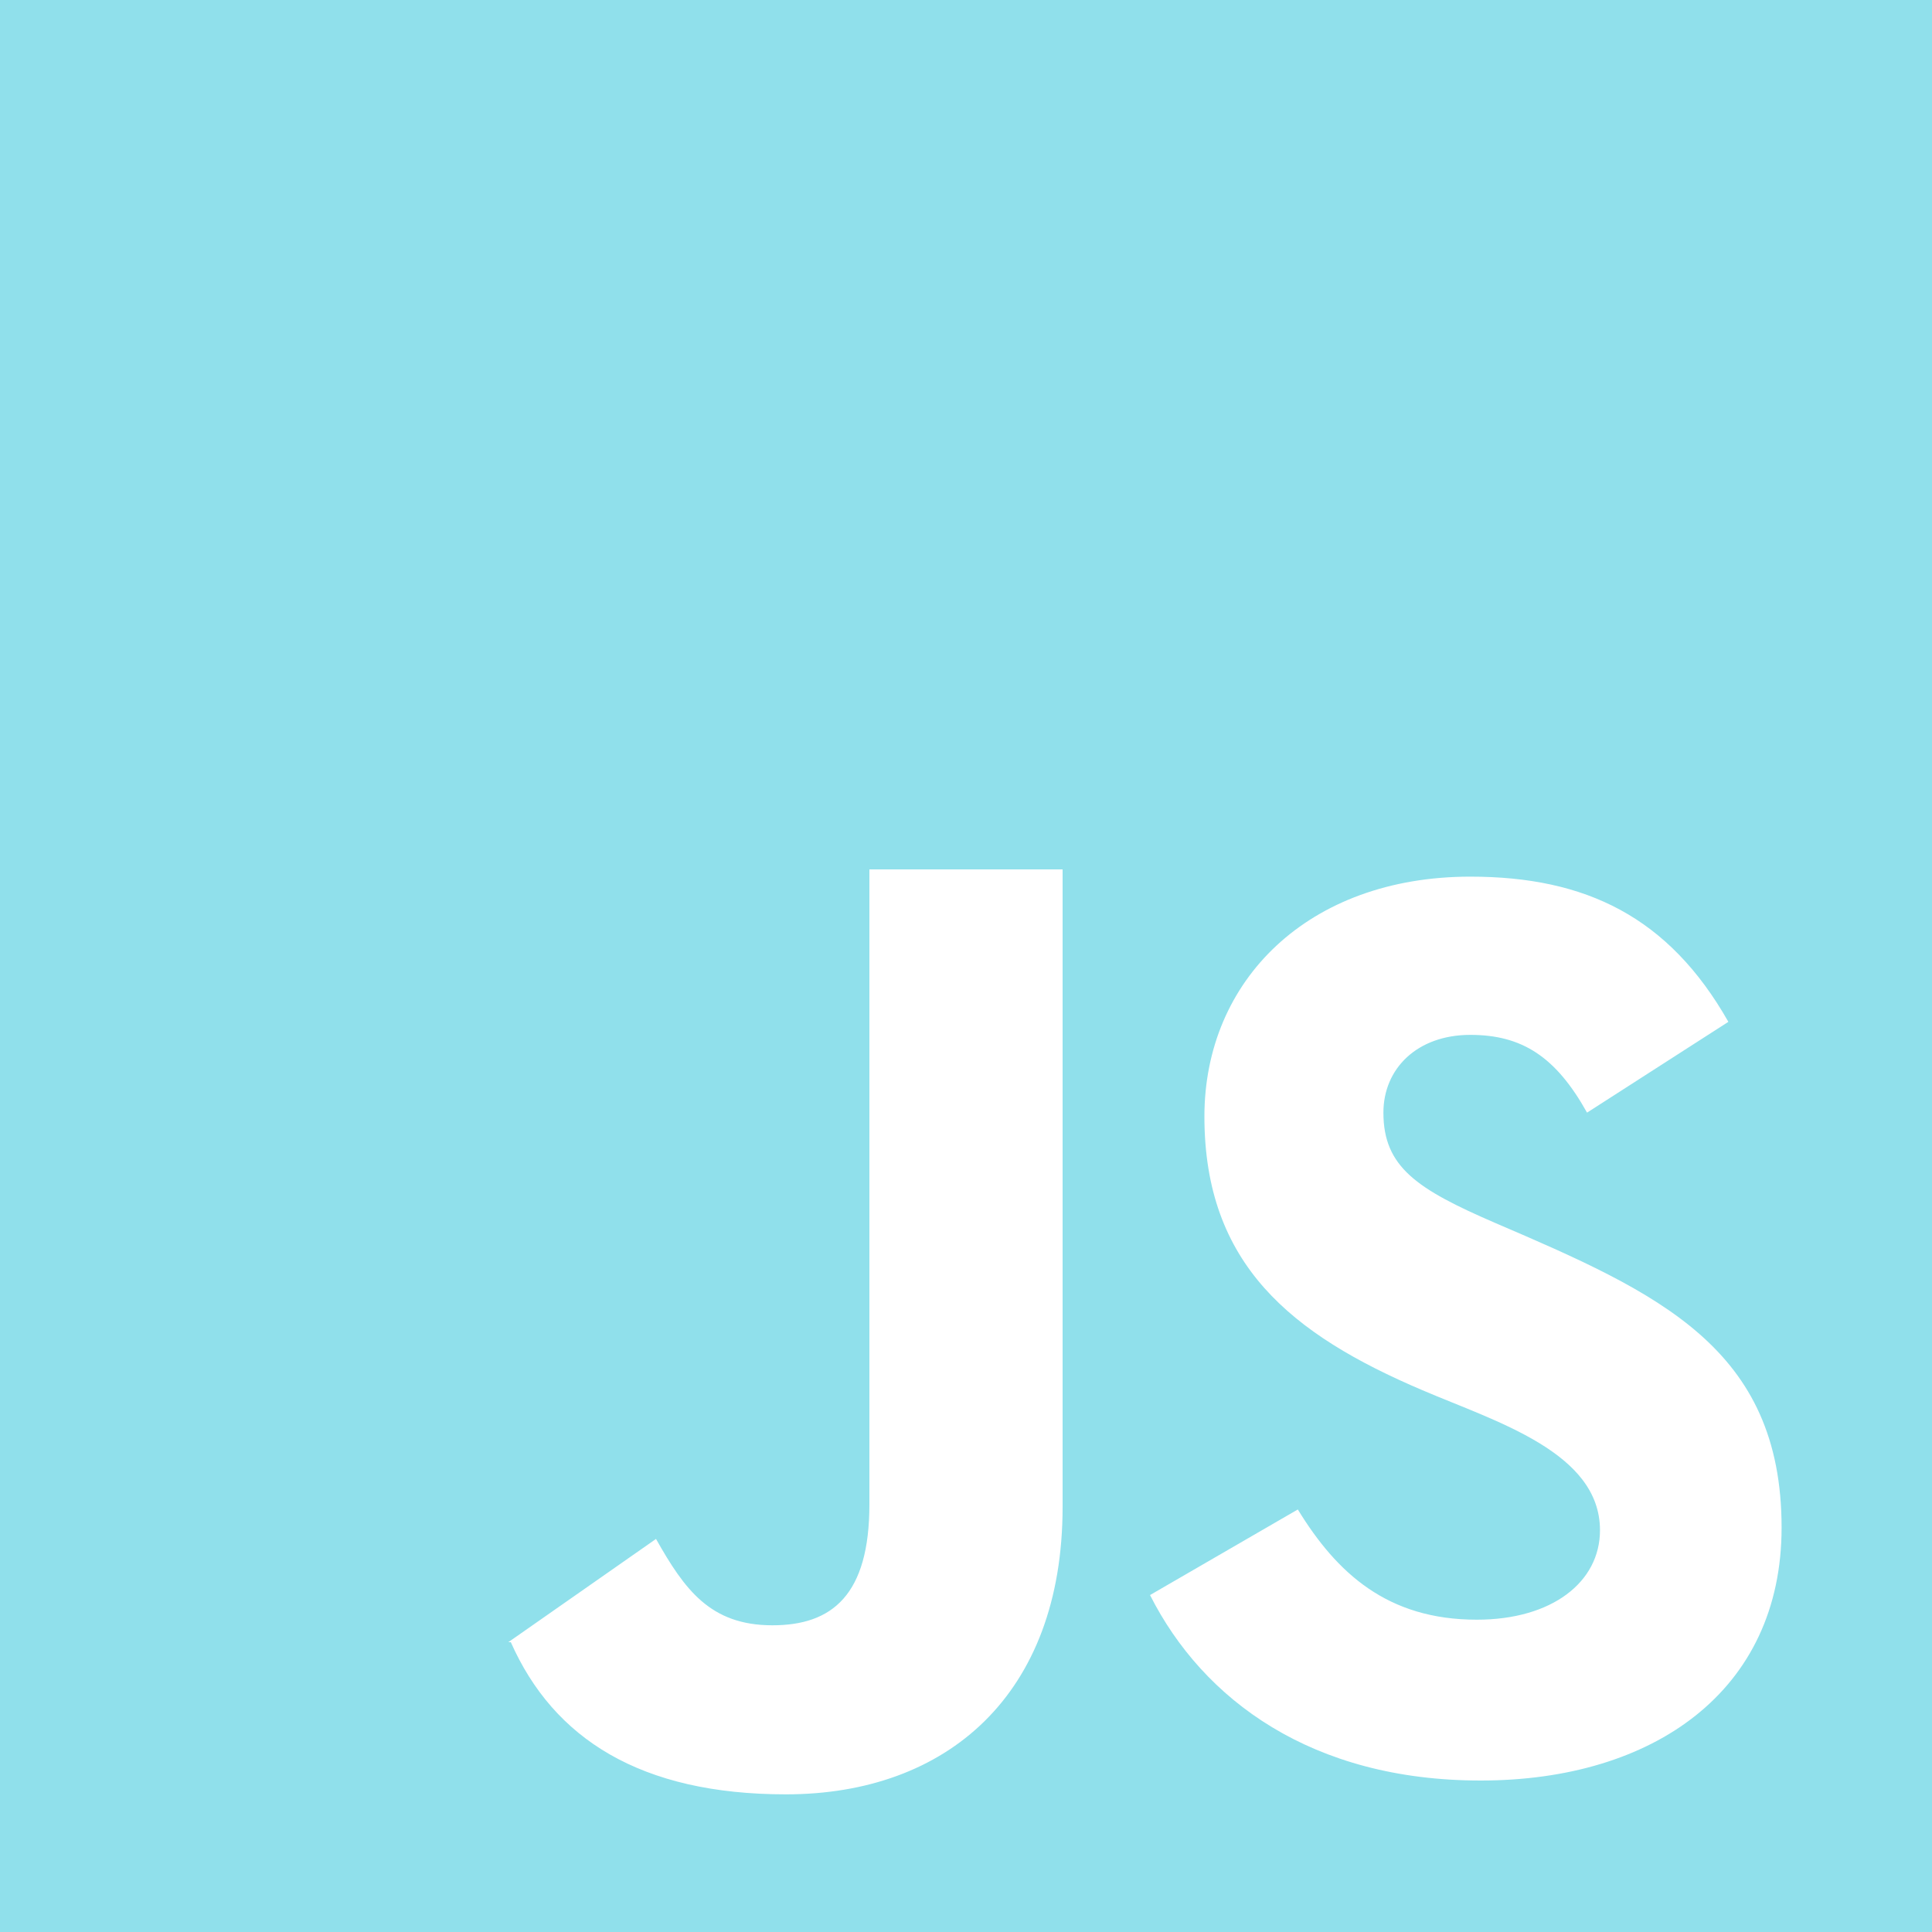
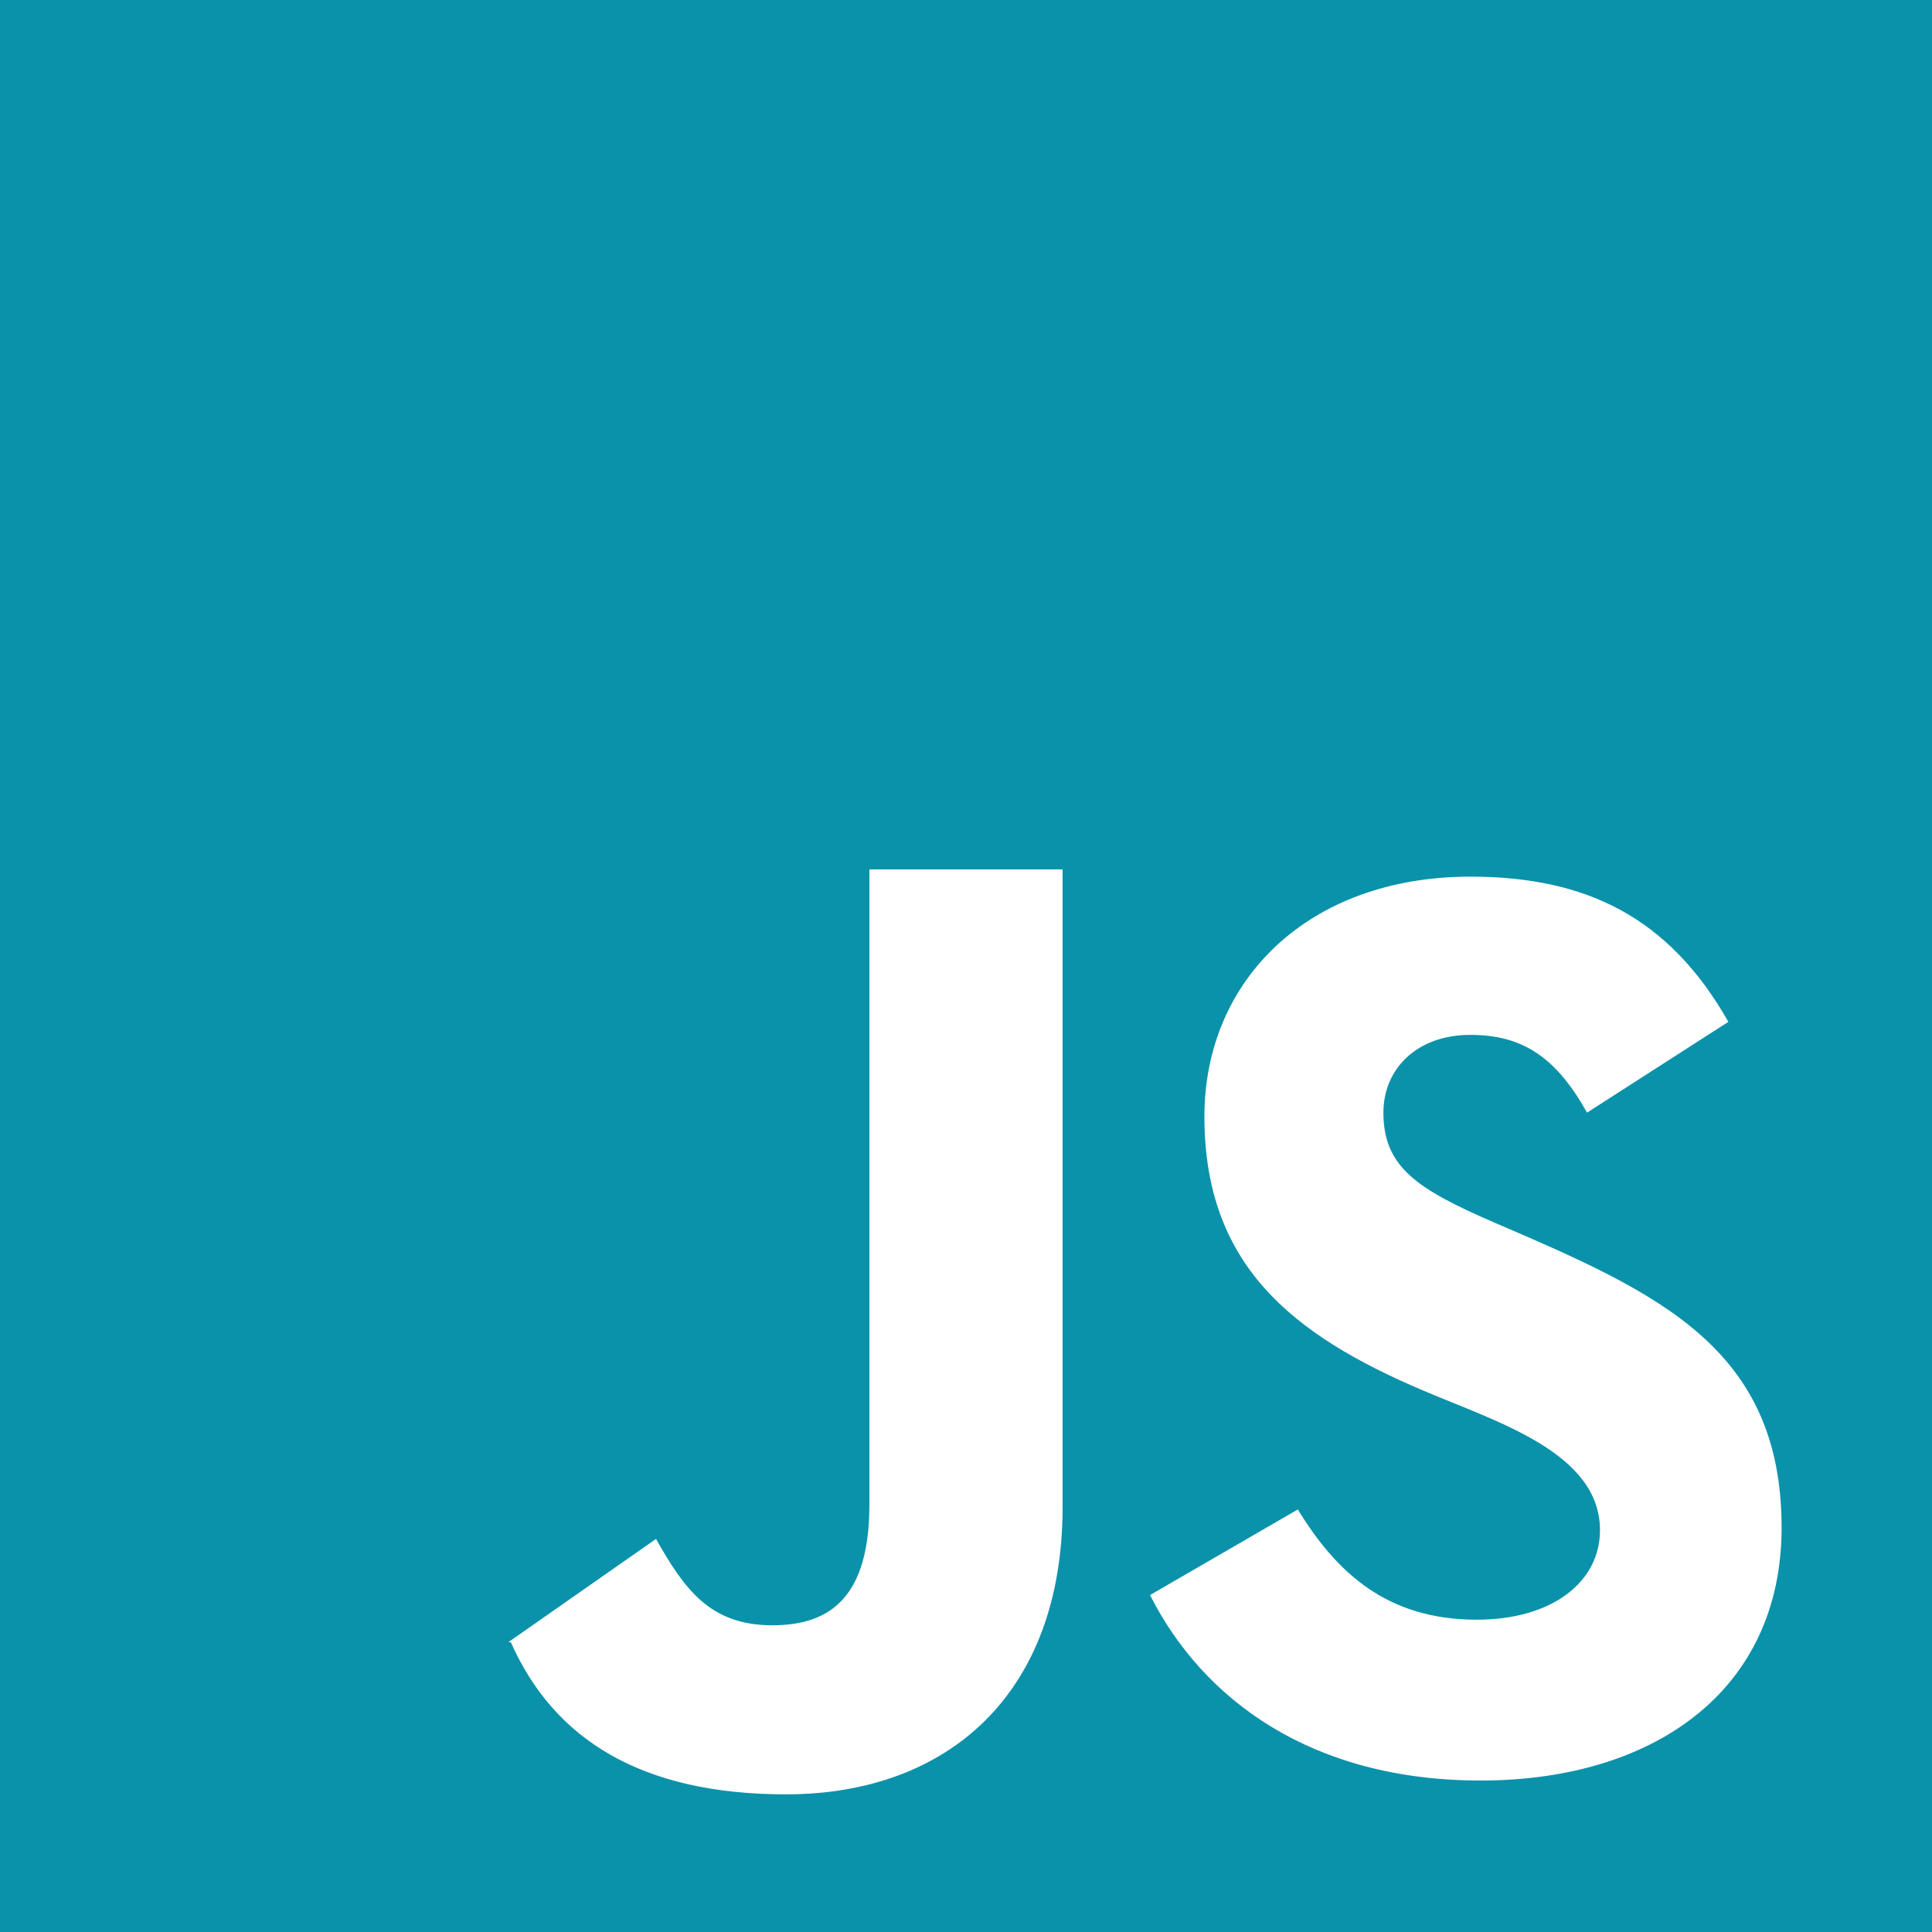
<svg xmlns="http://www.w3.org/2000/svg" width="40" height="40" viewBox="0 0 20 20" version="1.1">
  <defs>

</defs>
  <g id="Page-1" stroke="none" stroke-width="1" fill="none" fill-rule="evenodd">
-     <g id="Dribbble-Light-Preview" transform="translate(-420, -7479)" fill="#90E0EB">
+     <g id="Dribbble-Light-Preview" transform="translate(-420, -7479)" fill="#0A92AA">
      <g id="icons" transform="translate(56, 160)">
        <path d="M379.328,7337.432 C377.583,7337.432 376.455,7336.6 375.905,7335.512 L375.905,7335.512 L377.435,7334.626 C377.838,7335.284 378.361,7335.767 379.288,7335.767 C380.066,7335.767 380.563,7335.378 380.563,7334.841 C380.563,7334.033 379.485,7333.717 378.724,7333.391 C377.368,7332.814 376.468,7332.089 376.468,7330.558 C376.468,7329.149 377.542,7328.075 379.221,7328.075 C380.415,7328.075 381.275,7328.491 381.892,7329.578 L380.429,7330.518 C380.107,7329.941 379.758,7329.713 379.221,7329.713 C378.67,7329.713 378.321,7330.062 378.321,7330.518 C378.321,7331.082 378.67,7331.31 379.476,7331.659 C381.165,7332.383 382.443,7332.952 382.443,7334.814 C382.443,7336.506 381.114,7337.432 379.328,7337.432 L379.328,7337.432 Z M375,7334.599 C375,7336.546 373.801,7337.575 372.136,7337.575 C370.632,7337.575 369.731,7337 369.288,7336 L369.273,7336 L369.266,7336 L369.262,7336 L370.791,7334.931 C371.086,7335.454 371.352,7335.825 371.996,7335.825 C372.614,7335.825 373,7335.512 373,7334.573 L373,7328 L375,7328 L375,7334.599 Z M364,7339 L384,7339 L384,7319 L364,7319 L364,7339 Z" id="javascript-[#155]">

</path>
      </g>
    </g>
  </g>
</svg>
